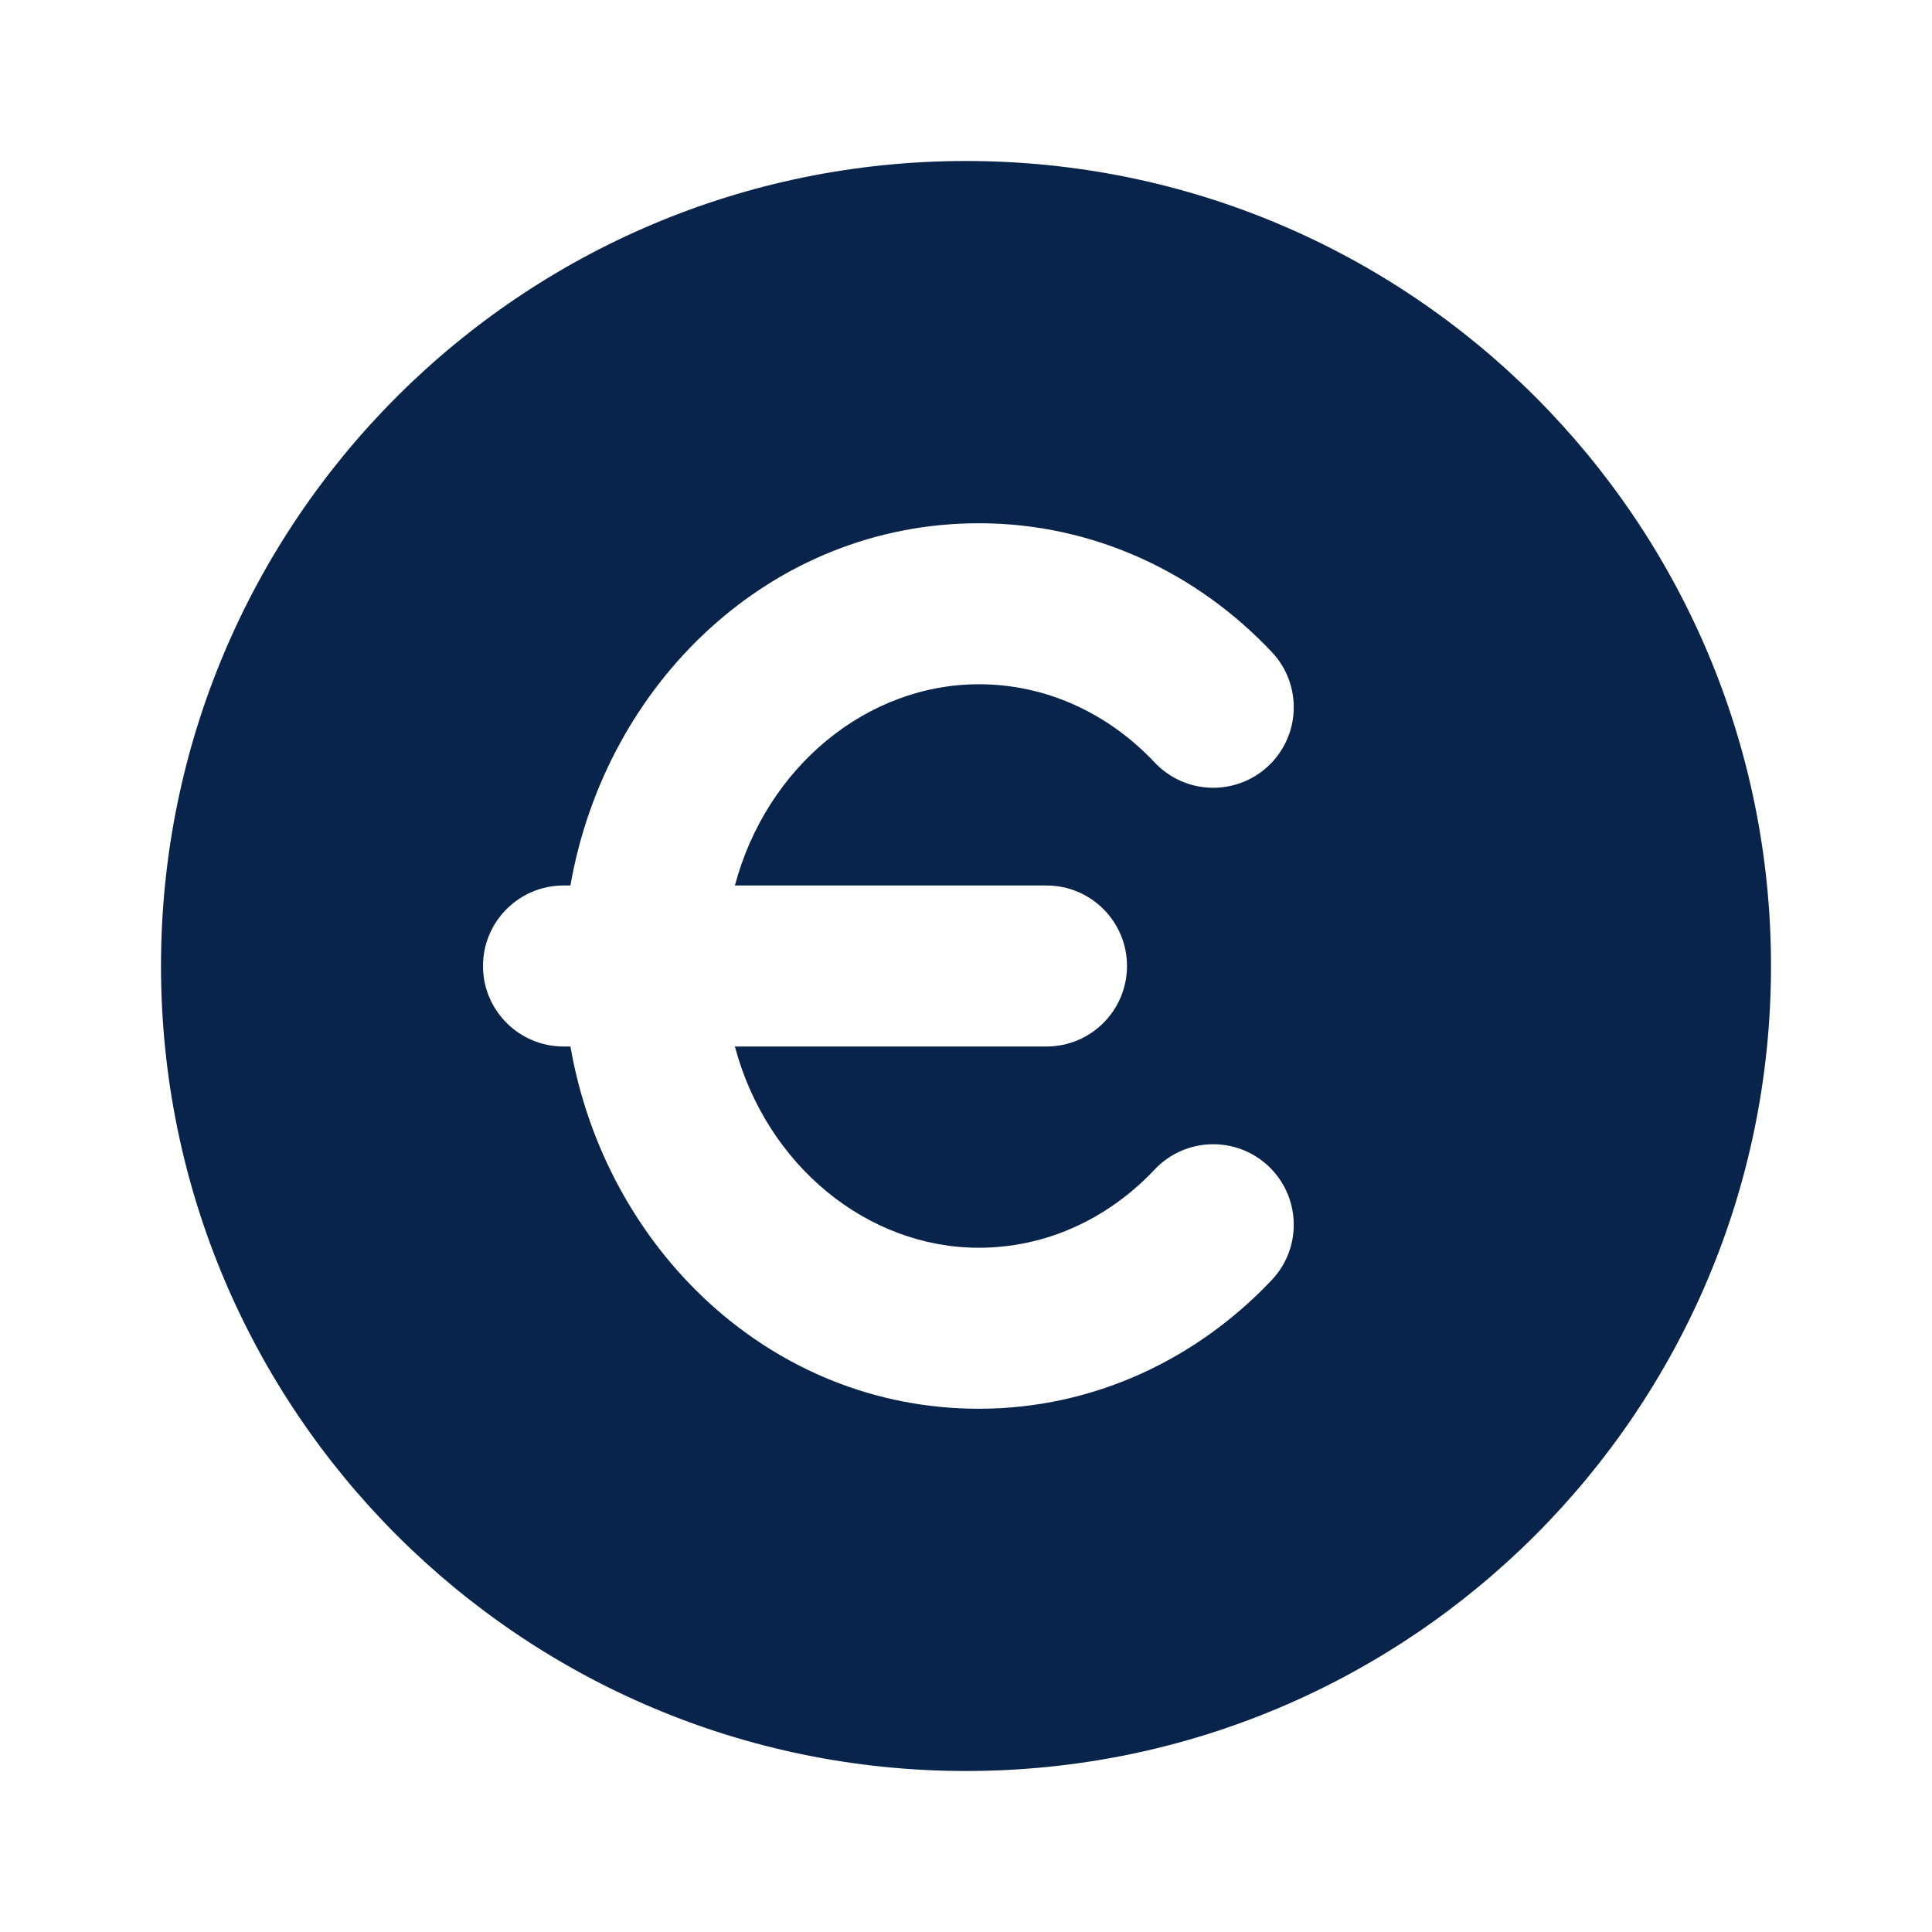
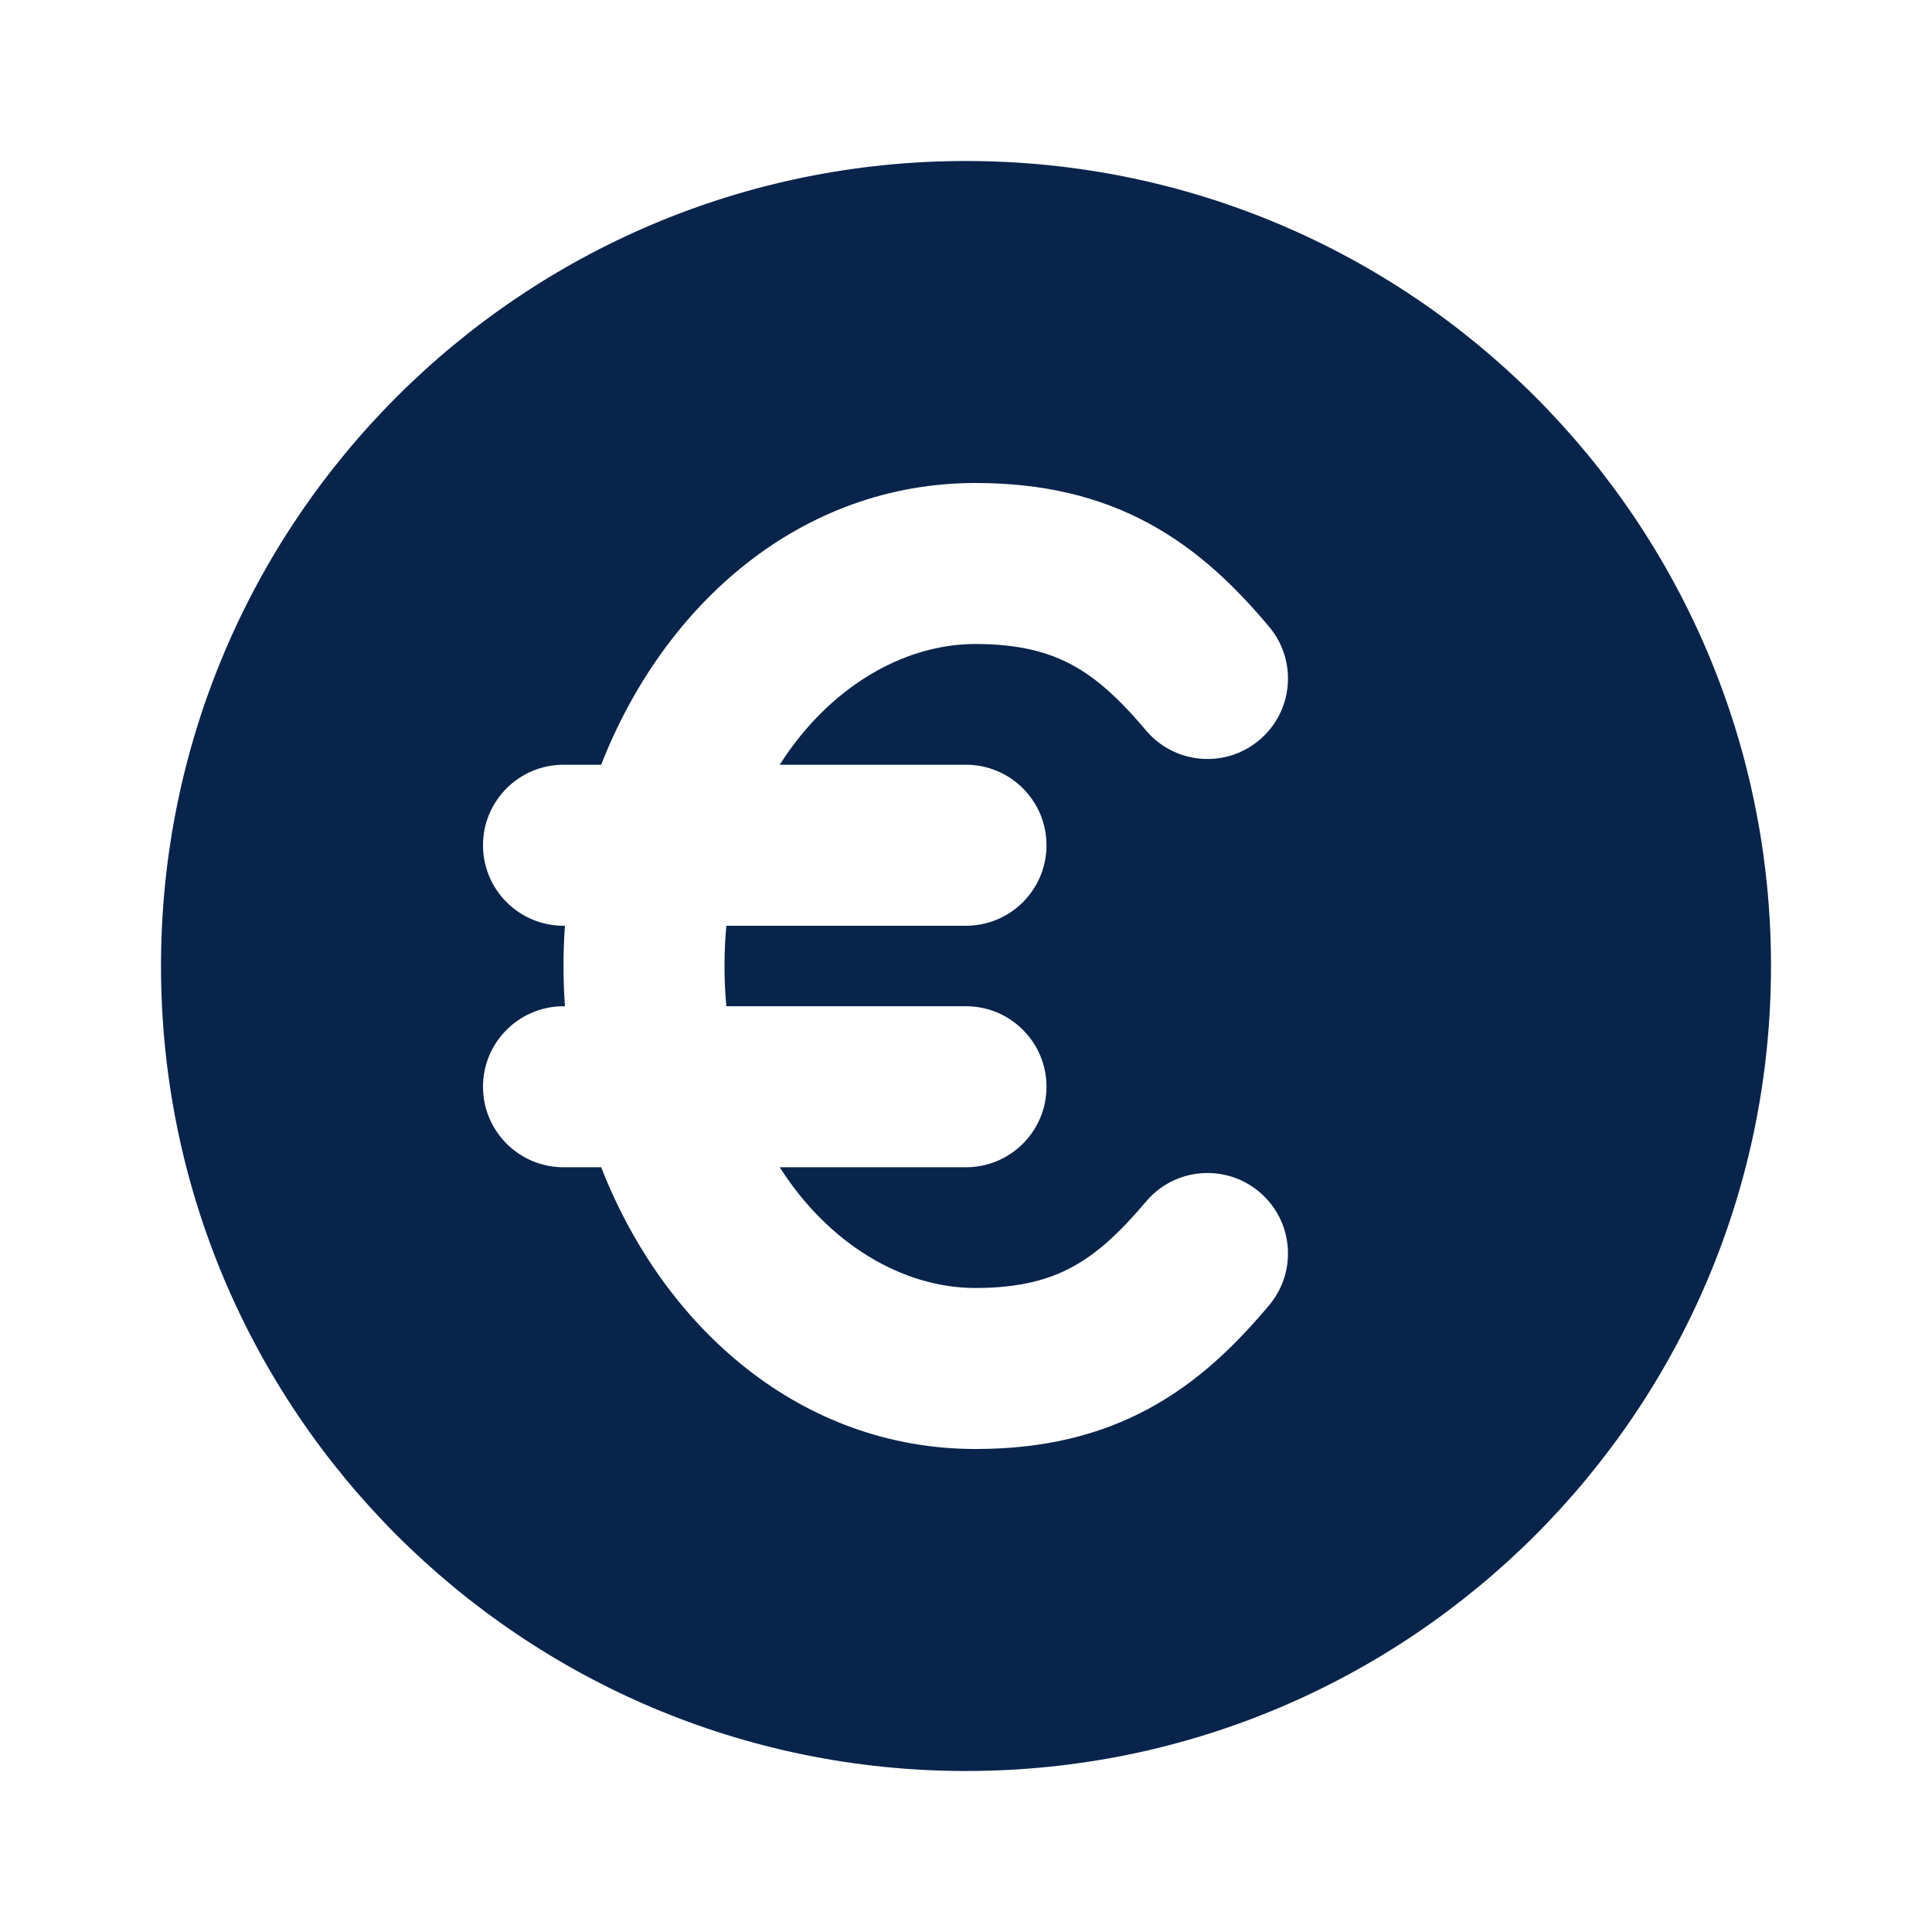
<svg xmlns="http://www.w3.org/2000/svg" width="24px" height="24px" viewBox="0 0 24 24" version="1.1">
-   <g id="页面-1" stroke="none" stroke-width="1" fill="none" fill-rule="evenodd">
-     <g id="Business" transform="translate(-672, -48)">
-       <g id="currency_euro_fill" transform="translate(672, 48)">
-         <path d="M24,0 L24,24 L0,24 L0,0 L24,0 Z M12.593,23.258 L12.582,23.26 L12.511,23.295 L12.492,23.299 L12.492,23.299 L12.477,23.295 L12.406,23.26 C12.396,23.256 12.387,23.259 12.382,23.265 L12.378,23.276 L12.361,23.703 L12.366,23.723 L12.377,23.736 L12.48,23.81 L12.495,23.814 L12.495,23.814 L12.507,23.81 L12.611,23.736 L12.623,23.72 L12.623,23.72 L12.627,23.703 L12.61,23.276 C12.608,23.266 12.601,23.259 12.593,23.258 L12.593,23.258 Z M12.858,23.145 L12.845,23.147 L12.66,23.24 L12.65,23.25 L12.65,23.25 L12.647,23.261 L12.665,23.691 L12.67,23.703 L12.67,23.703 L12.678,23.71 L12.879,23.803 C12.891,23.807 12.902,23.803 12.908,23.795 L12.912,23.781 L12.878,23.167 C12.875,23.155 12.867,23.147 12.858,23.145 L12.858,23.145 Z M12.143,23.147 C12.133,23.142 12.122,23.145 12.116,23.153 L12.11,23.167 L12.076,23.781 C12.075,23.793 12.083,23.802 12.093,23.805 L12.108,23.803 L12.309,23.71 L12.319,23.702 L12.319,23.702 L12.323,23.691 L12.34,23.261 L12.337,23.249 L12.337,23.249 L12.328,23.24 L12.143,23.147 Z" id="MingCute" fill-rule="nonzero" />
-         <path d="M2,12 C2,6.477 6.477,2 12,2 C17.523,2 22,6.477 22,12 C22,17.523 17.523,22 12,22 C6.477,22 2,17.523 2,12 Z M7.086,13 C7.523,15.511 9.573,17.5 12.16,17.5 C13.592,17.5 14.876,16.878 15.799,15.9 C16.178,15.499 16.159,14.866 15.758,14.487 C15.356,14.108 14.723,14.126 14.344,14.528 C13.766,15.141 12.995,15.5 12.16,15.5 C10.78,15.5 9.525,14.484 9.129,13 L13,13 C13.552,13 14,12.552 14,12 C14,11.448 13.552,11 13,11 L9.129,11 C9.525,9.516 10.78,8.5 12.16,8.5 C12.995,8.5 13.766,8.859 14.344,9.472 C14.723,9.874 15.356,9.892 15.758,9.513 C16.159,9.134 16.178,8.501 15.799,8.1 C14.876,7.121 13.592,6.5 12.16,6.5 C9.573,6.5 7.523,8.489 7.086,11 L7,11 C6.448,11 6,11.448 6,12 C6,12.552 6.448,13 7,13 L7.086,13 Z" id="形状" fill="#09244B" />
+   <g id="Icon" stroke="none" stroke-width="1" fill="none" fill-rule="evenodd">
+     <g id="Business" transform="translate(-624, -48)">
+       <g id="currency_euro_fill" transform="translate(624, 48)">
+         <rect id="矩形" fill-rule="nonzero" x="0" y="0" width="24" height="24" />
+         <path d="M12,2 C6.477,2 2,6.477 2,12 C2,17.523 6.477,22 12,22 C17.523,22 22,17.523 22,12 C22,6.477 17.523,2 12,2 Z M9.023,11.5 C9.008,11.662 9,11.829 9,12 C9,12.171 9.008,12.338 9.023,12.5 L12,12.5 C12.552,12.5 13,12.948 13,13.5 C13,14.052 12.552,14.5 12,14.5 L9.686,14.5 C10.287,15.445 11.206,16 12.118,16 C12.669,16 13.035,15.894 13.322,15.738 C13.621,15.576 13.902,15.323 14.235,14.928 C14.59,14.505 15.221,14.451 15.643,14.806 C16.066,15.161 16.121,15.792 15.765,16.215 C15.355,16.703 14.886,17.165 14.275,17.496 C13.653,17.834 12.949,18 12.118,18 C9.956,18 8.251,16.505 7.468,14.5 L7,14.5 C6.448,14.5 6,14.052 6,13.5 C6,12.948 6.448,12.5 7,12.5 L7.018,12.5 C7.006,12.334 7,12.168 7,12 C7,11.832 7.006,11.666 7.018,11.5 L7,11.5 C6.448,11.5 6,11.052 6,10.5 C6,9.948 6.448,9.5 7,9.5 L7.468,9.5 C8.251,7.495 9.956,6 12.118,6 C12.949,6 13.653,6.166 14.275,6.504 C14.886,6.835 15.355,7.297 15.765,7.785 C16.121,8.208 16.066,8.839 15.643,9.194 C15.221,9.549 14.59,9.495 14.235,9.072 C13.902,8.677 13.621,8.424 13.322,8.262 C13.035,8.106 12.669,8 12.118,8 C11.206,8 10.287,8.554 9.686,9.5 L12,9.5 C12.552,9.5 13,9.948 13,10.5 C13,11.052 12.552,11.5 12,11.5 L9.023,11.5 Z" id="形状" fill="#09244B" />
      </g>
    </g>
  </g>
</svg>
